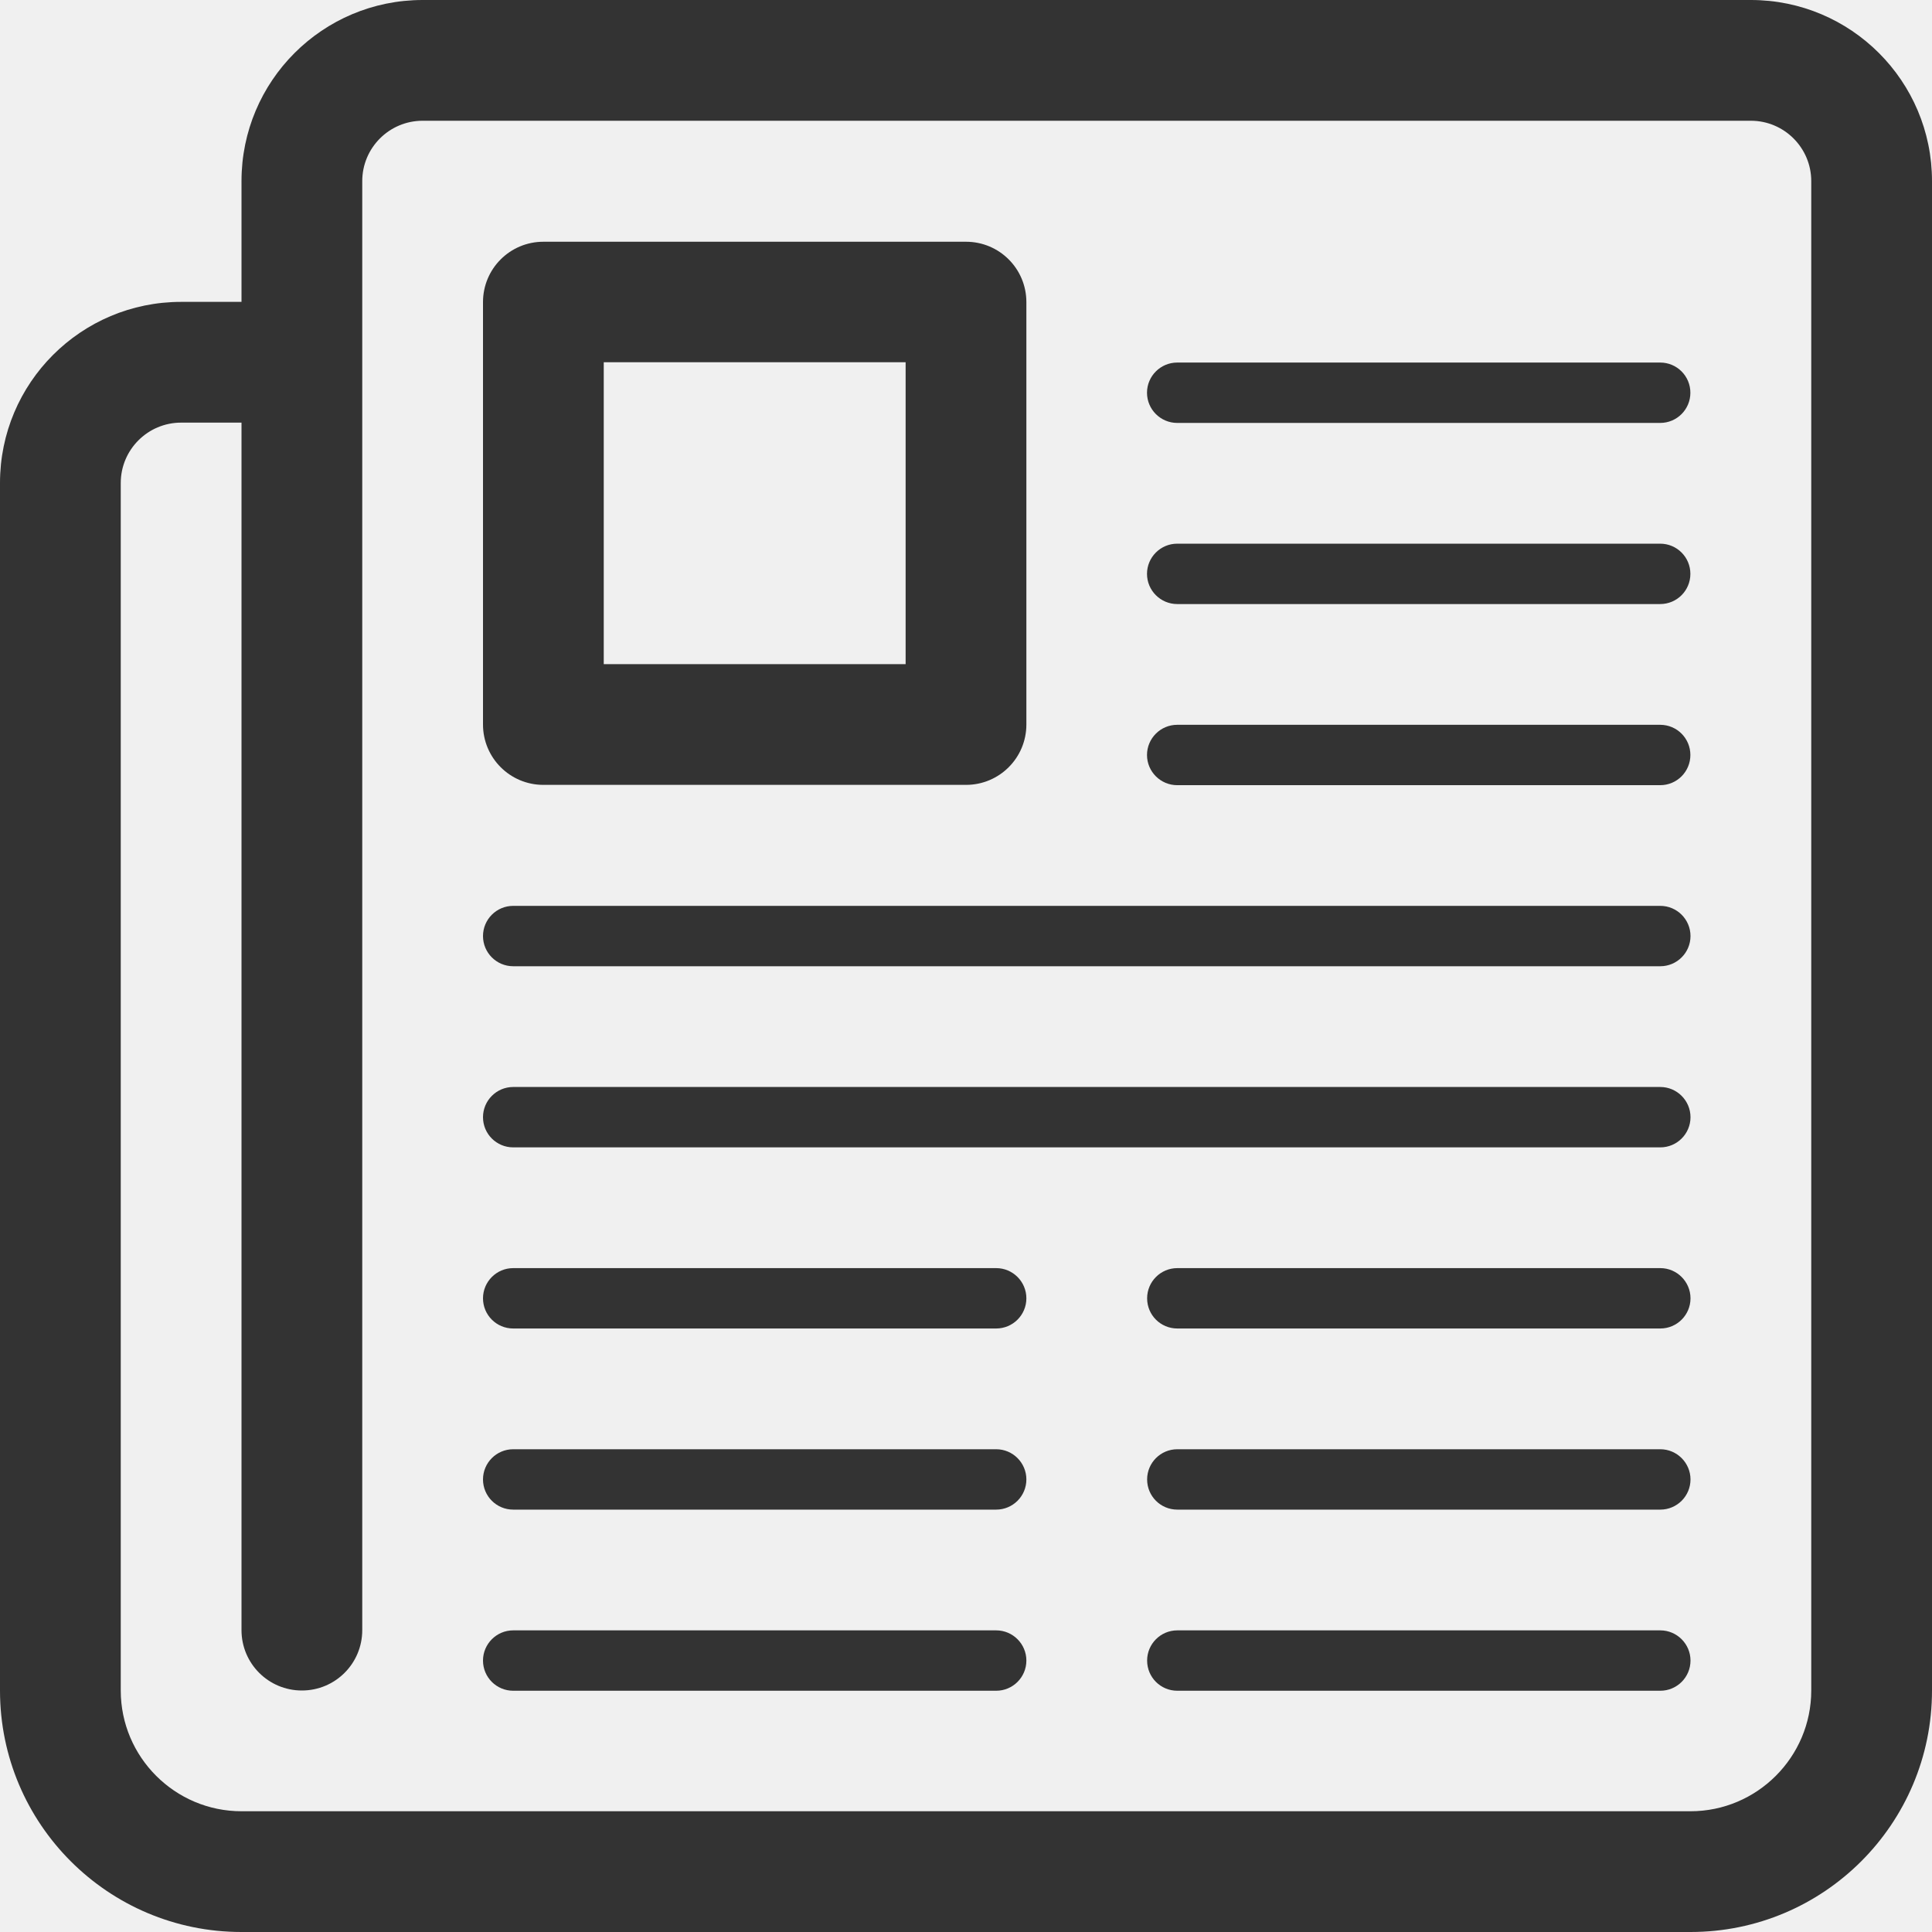
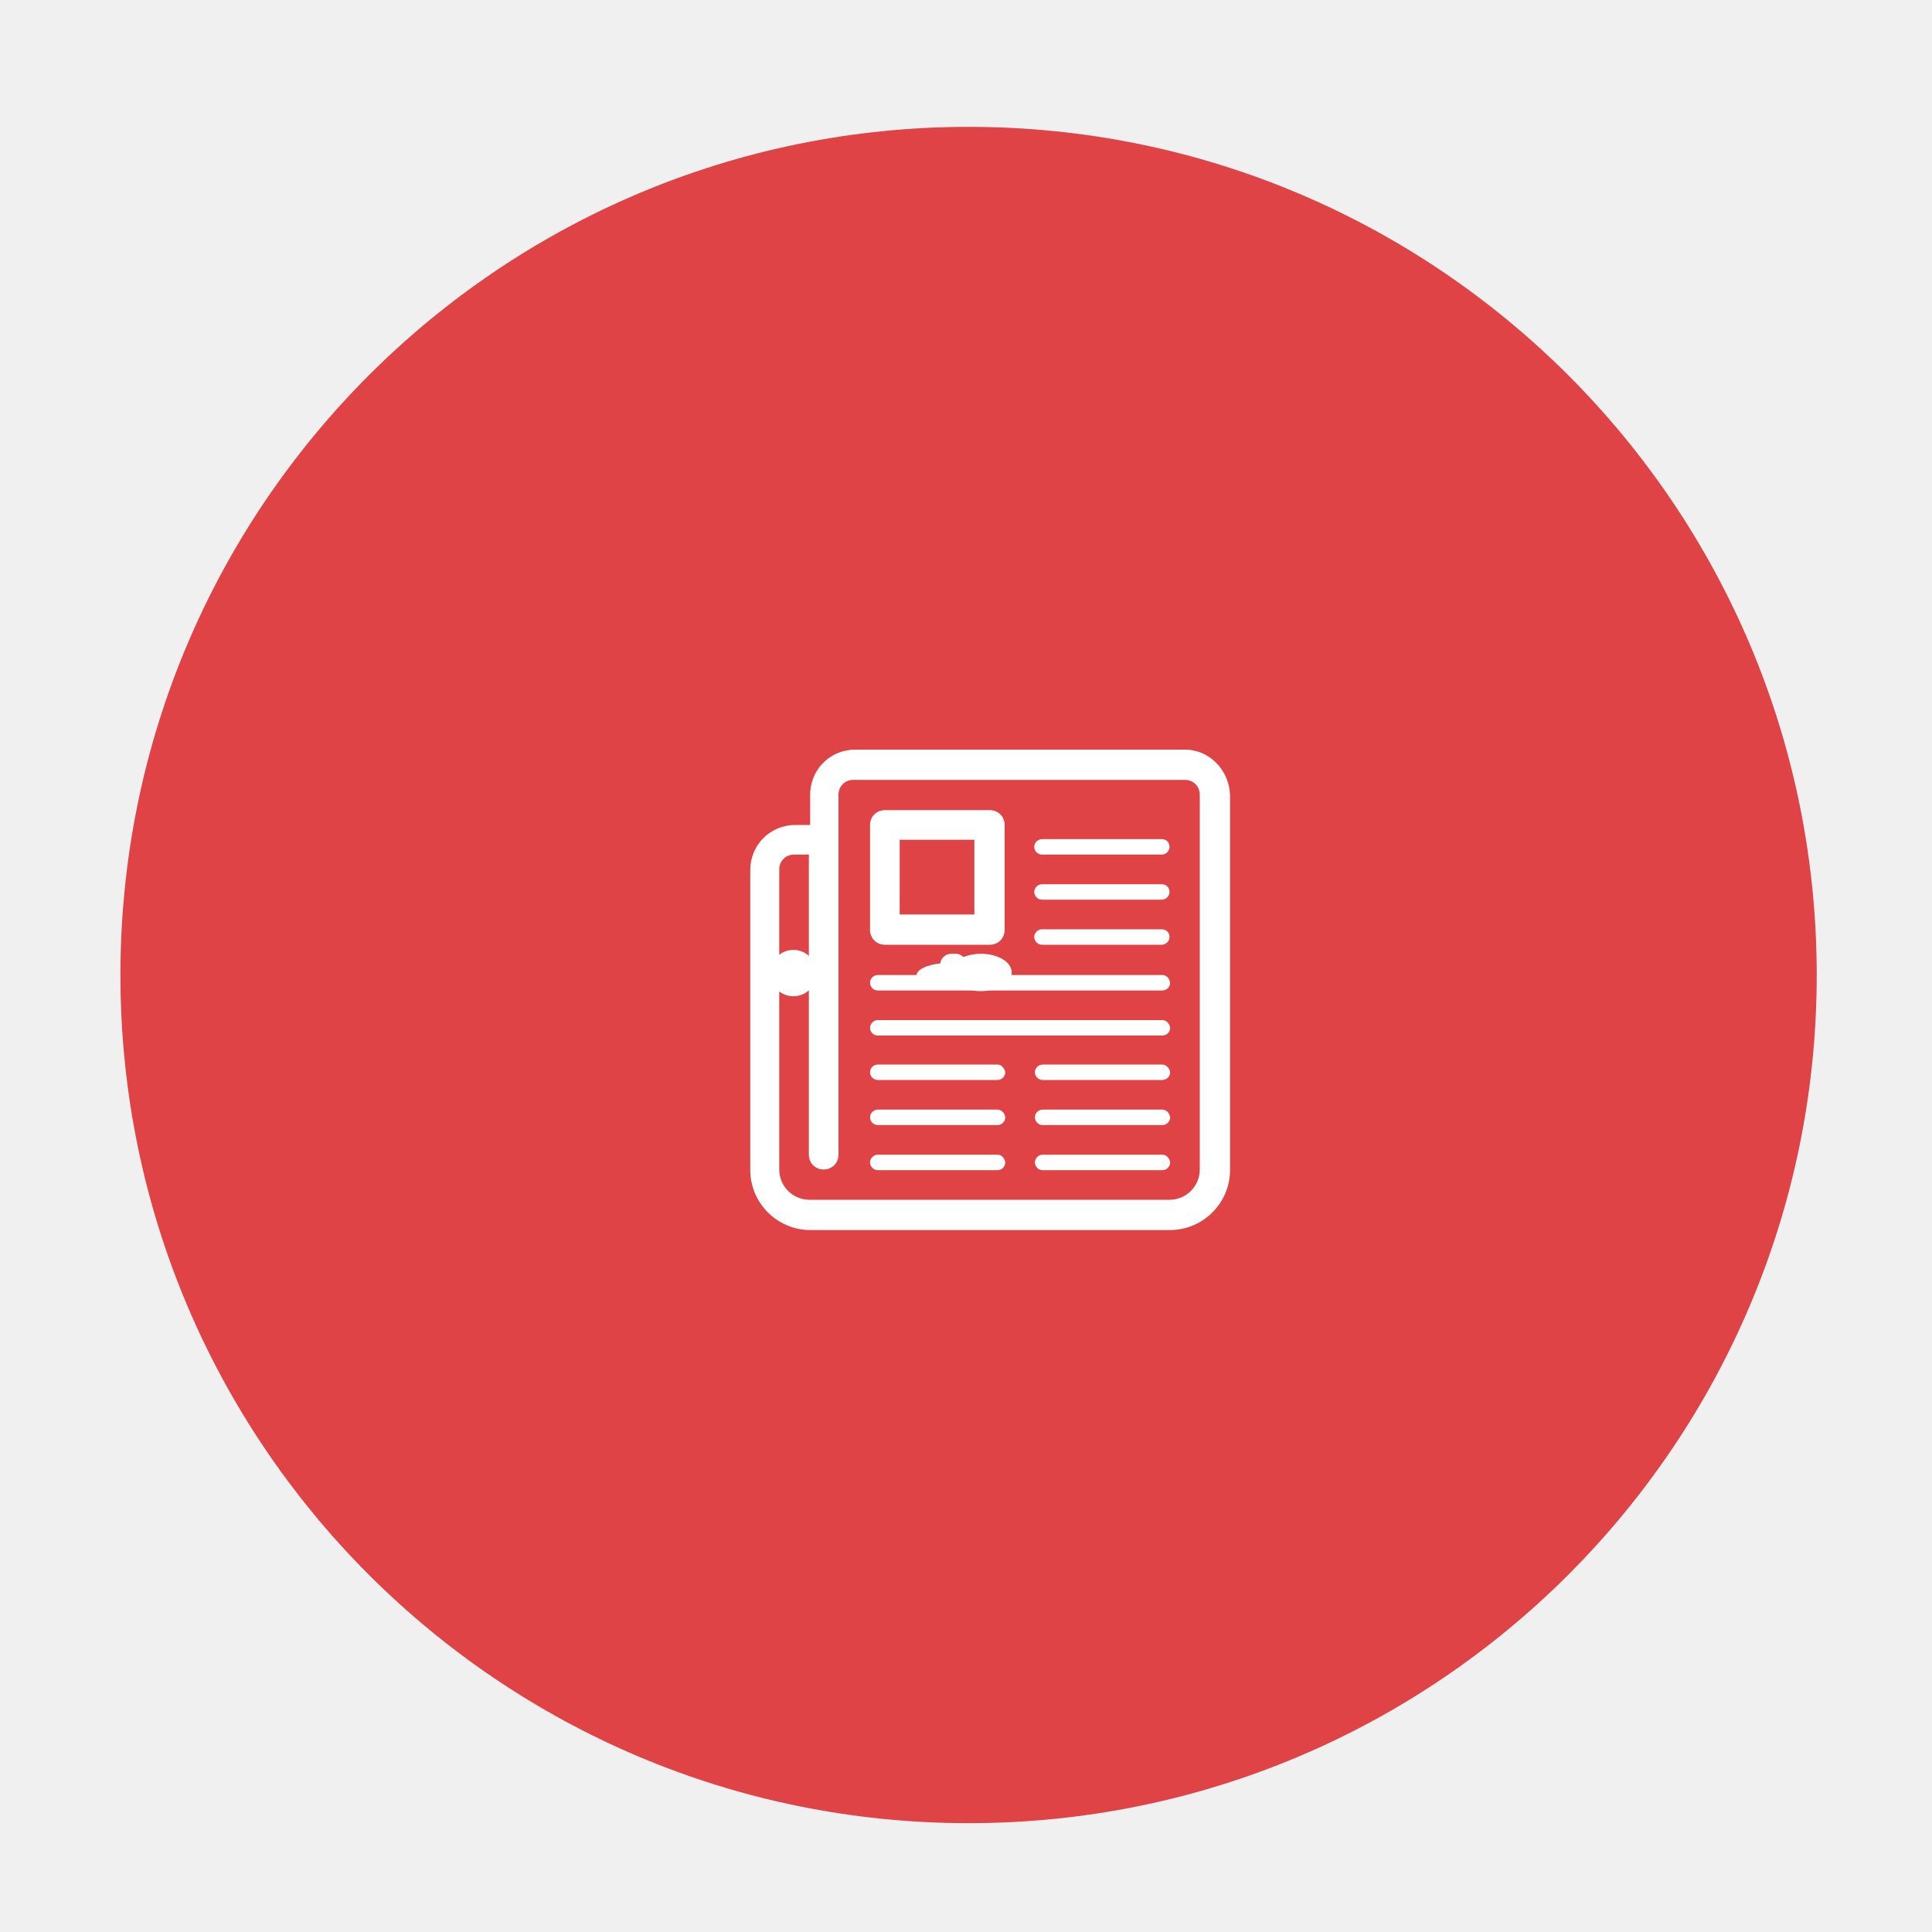
- <svg xmlns="http://www.w3.org/2000/svg" version="1.1" id="Layer_1" x="0px" y="0px" width="32px" height="32px" viewBox="0 0 32 32" enable-background="new 0 0 32 32" xml:space="preserve">
+ <svg xmlns="http://www.w3.org/2000/svg" version="1.1" id="Layer_1" x="0px" y="0px" viewBox="0 0 300 300" enable-background="new 0 0 300 300" xml:space="preserve">
+   <circle fill="#DF4346" cx="150.4" cy="151.4" r="131.7" />
+   <circle fill="#FFFFFF" cx="123.2" cy="151.1" r="3.6" />
+   <path fill="#FFFFFF" d="M147.3,153.6c0.8,0,1.6-0.1,2.2-0.2c0.8,0.3,1.7,0.5,2.8,0.5c2.7,0,4.8-1.3,4.8-2.9c0-1.6-2.1-2.9-4.8-2.9  c-1,0-1.9,0.2-2.7,0.5c-0.3-0.3-0.7-0.5-1.2-0.5h-0.7c-0.9,0-1.6,0.7-1.7,1.5c-2.1,0.2-3.7,1-3.7,1.9  C142.3,152.7,144.6,153.6,147.3,153.6z" />
  <g id="news">
-     <path fill-rule="evenodd" clip-rule="evenodd" fill="#333333" d="M29,0H7C5.343,0,4,1.342,4,3v2H3C1.343,5,0,6.342,0,8v20   c0,2.209,1.791,4,4,4h24c2.209,0,4-1.791,4-4V3C32,1.342,30.656,0,29,0z M30,28c0,1.102-0.898,2-2,2H4c-1.103,0-2-0.898-2-2V8   c0-0.552,0.448-1,1-1h1v20c0,0.553,0.447,1,1,1s1-0.447,1-1V3c0-0.552,0.448-1,1-1h22c0.551,0,1,0.448,1,1V28z" />
-     <path fill-rule="evenodd" clip-rule="evenodd" fill="#333333" d="M19.498,13.005h8c0.277,0,0.5-0.224,0.5-0.5s-0.223-0.5-0.5-0.5   h-8c-0.275,0-0.5,0.224-0.5,0.5S19.223,13.005,19.498,13.005z" />
-     <path fill-rule="evenodd" clip-rule="evenodd" fill="#333333" d="M19.498,10.005h8c0.277,0,0.5-0.224,0.5-0.5s-0.223-0.5-0.5-0.5   h-8c-0.275,0-0.5,0.224-0.5,0.5S19.223,10.005,19.498,10.005z" />
-     <path fill-rule="evenodd" clip-rule="evenodd" fill="#333333" d="M19.498,7.005h8c0.277,0,0.5-0.224,0.5-0.5s-0.223-0.5-0.5-0.5h-8   c-0.275,0-0.5,0.224-0.5,0.5S19.223,7.005,19.498,7.005z" />
-     <path fill-rule="evenodd" clip-rule="evenodd" fill="#333333" d="M16.5,27.004h-8c-0.276,0-0.5,0.225-0.5,0.5   c0,0.277,0.224,0.5,0.5,0.5h8c0.275,0,0.5-0.223,0.5-0.5C17,27.229,16.776,27.004,16.5,27.004z" />
-     <path fill-rule="evenodd" clip-rule="evenodd" fill="#333333" d="M16.5,24.004h-8c-0.276,0-0.5,0.225-0.5,0.5   c0,0.277,0.224,0.5,0.5,0.5h8c0.275,0,0.5-0.223,0.5-0.5C17,24.229,16.776,24.004,16.5,24.004z" />
-     <path fill-rule="evenodd" clip-rule="evenodd" fill="#333333" d="M16.5,21.004h-8c-0.276,0-0.5,0.225-0.5,0.5   c0,0.277,0.224,0.5,0.5,0.5h8c0.275,0,0.5-0.223,0.5-0.5C17,21.229,16.776,21.004,16.5,21.004z" />
-     <path fill-rule="evenodd" clip-rule="evenodd" fill="#333333" d="M27.5,27.004h-8c-0.277,0-0.5,0.225-0.5,0.5   c0,0.277,0.223,0.5,0.5,0.5h8c0.275,0,0.5-0.223,0.5-0.5C28,27.229,27.775,27.004,27.5,27.004z" />
-     <path fill-rule="evenodd" clip-rule="evenodd" fill="#333333" d="M27.5,24.004h-8c-0.277,0-0.5,0.225-0.5,0.5   c0,0.277,0.223,0.5,0.5,0.5h8c0.275,0,0.5-0.223,0.5-0.5C28,24.229,27.775,24.004,27.5,24.004z" />
-     <path fill-rule="evenodd" clip-rule="evenodd" fill="#333333" d="M27.5,21.004h-8c-0.277,0-0.5,0.225-0.5,0.5   c0,0.277,0.223,0.5,0.5,0.5h8c0.275,0,0.5-0.223,0.5-0.5C28,21.229,27.775,21.004,27.5,21.004z" />
-     <path fill-rule="evenodd" clip-rule="evenodd" fill="#333333" d="M27.5,15.004h-19c-0.276,0-0.5,0.224-0.5,0.5s0.224,0.5,0.5,0.5   h19c0.275,0,0.5-0.224,0.5-0.5S27.775,15.004,27.5,15.004z" />
-     <path fill-rule="evenodd" clip-rule="evenodd" fill="#333333" d="M27.5,18.004h-19c-0.276,0-0.5,0.225-0.5,0.5   c0,0.277,0.224,0.5,0.5,0.5h19c0.275,0,0.5-0.223,0.5-0.5C28,18.229,27.775,18.004,27.5,18.004z" />
-     <path fill-rule="evenodd" clip-rule="evenodd" fill="#333333" d="M9,13h7c0.553,0,1-0.447,1-1V5.004c0-0.553-0.447-1-1-1H9   c-0.553,0-1,0.447-1,1V12C8,12.552,8.447,13,9,13z M10,6h5v5h-5V6z" />
+     <path fill="#FFFFFF" d="M184,116.4h-51.2c-3.9,0-7,3.1-7,7v4.7h-2.3c-3.9,0-7,3.1-7,7v46.6c0,5.1,4.2,9.3,9.3,9.3h55.9   c5.1,0,9.3-4.2,9.3-9.3v-58.2C190.9,119.6,187.8,116.4,184,116.4z M186.3,181.6c0,2.6-2.1,4.7-4.7,4.7h-55.9   c-2.6,0-4.7-2.1-4.7-4.7v-46.6c0-1.3,1-2.3,2.3-2.3h2.3v46.6c0,1.3,1,2.3,2.3,2.3c1.3,0,2.3-1,2.3-2.3v-55.9c0-1.3,1-2.3,2.3-2.3   H184c1.3,0,2.3,1,2.3,2.3V181.6z" />
+     <path fill="#FFFFFF" d="M161.8,146.7h18.6c0.6,0,1.2-0.5,1.2-1.2s-0.5-1.2-1.2-1.2h-18.6c-0.6,0-1.2,0.5-1.2,1.2   S161.2,146.7,161.8,146.7z" />
+     <path fill="#FFFFFF" d="M161.8,139.7h18.6c0.6,0,1.2-0.5,1.2-1.2s-0.5-1.2-1.2-1.2h-18.6c-0.6,0-1.2,0.5-1.2,1.2   S161.2,139.7,161.8,139.7z" />
+     <path fill="#FFFFFF" d="M161.8,132.7h18.6c0.6,0,1.2-0.5,1.2-1.2s-0.5-1.2-1.2-1.2h-18.6c-0.6,0-1.2,0.5-1.2,1.2   S161.2,132.7,161.8,132.7z" />
+     <path fill="#FFFFFF" d="M154.9,179.3h-18.6c-0.6,0-1.2,0.5-1.2,1.2c0,0.6,0.5,1.2,1.2,1.2h18.6c0.6,0,1.2-0.5,1.2-1.2   C156,179.8,155.5,179.3,154.9,179.3z" />
+     <path fill="#FFFFFF" d="M154.9,172.3h-18.6c-0.6,0-1.2,0.5-1.2,1.2c0,0.6,0.5,1.2,1.2,1.2h18.6c0.6,0,1.2-0.5,1.2-1.2   C156,172.8,155.5,172.3,154.9,172.3z" />
+     <path fill="#FFFFFF" d="M154.9,165.3h-18.6c-0.6,0-1.2,0.5-1.2,1.2c0,0.6,0.5,1.2,1.2,1.2h18.6c0.6,0,1.2-0.5,1.2-1.2   C156,165.9,155.5,165.3,154.9,165.3z" />
+     <path fill="#FFFFFF" d="M180.5,179.3h-18.6c-0.6,0-1.2,0.5-1.2,1.2c0,0.6,0.5,1.2,1.2,1.2h18.6c0.6,0,1.2-0.5,1.2-1.2   C181.6,179.8,181.1,179.3,180.5,179.3z" />
+     <path fill="#FFFFFF" d="M180.5,172.3h-18.6c-0.6,0-1.2,0.5-1.2,1.2c0,0.6,0.5,1.2,1.2,1.2h18.6c0.6,0,1.2-0.5,1.2-1.2   C181.6,172.8,181.1,172.3,180.5,172.3z" />
+     <path fill="#FFFFFF" d="M180.5,165.3h-18.6c-0.6,0-1.2,0.5-1.2,1.2c0,0.6,0.5,1.2,1.2,1.2h18.6c0.6,0,1.2-0.5,1.2-1.2   C181.6,165.9,181.1,165.3,180.5,165.3z" />
+     <path fill="#FFFFFF" d="M180.5,151.4h-44.2c-0.6,0-1.2,0.5-1.2,1.2c0,0.6,0.5,1.2,1.2,1.2h44.2c0.6,0,1.2-0.5,1.2-1.2   C181.6,151.9,181.1,151.4,180.5,151.4z" />
+     <path fill="#FFFFFF" d="M180.5,158.4h-44.2c-0.6,0-1.2,0.5-1.2,1.2c0,0.6,0.5,1.2,1.2,1.2h44.2c0.6,0,1.2-0.5,1.2-1.2   C181.6,158.9,181.1,158.4,180.5,158.4z" />
+     <path fill="#FFFFFF" d="M137.4,146.7h16.3c1.3,0,2.3-1,2.3-2.3v-16.3c0-1.3-1-2.3-2.3-2.3h-16.3c-1.3,0-2.3,1-2.3,2.3v16.3   C135.1,145.7,136.1,146.7,137.4,146.7z M139.7,130.4h11.6V142h-11.6V130.4z" />
  </g>
</svg>
